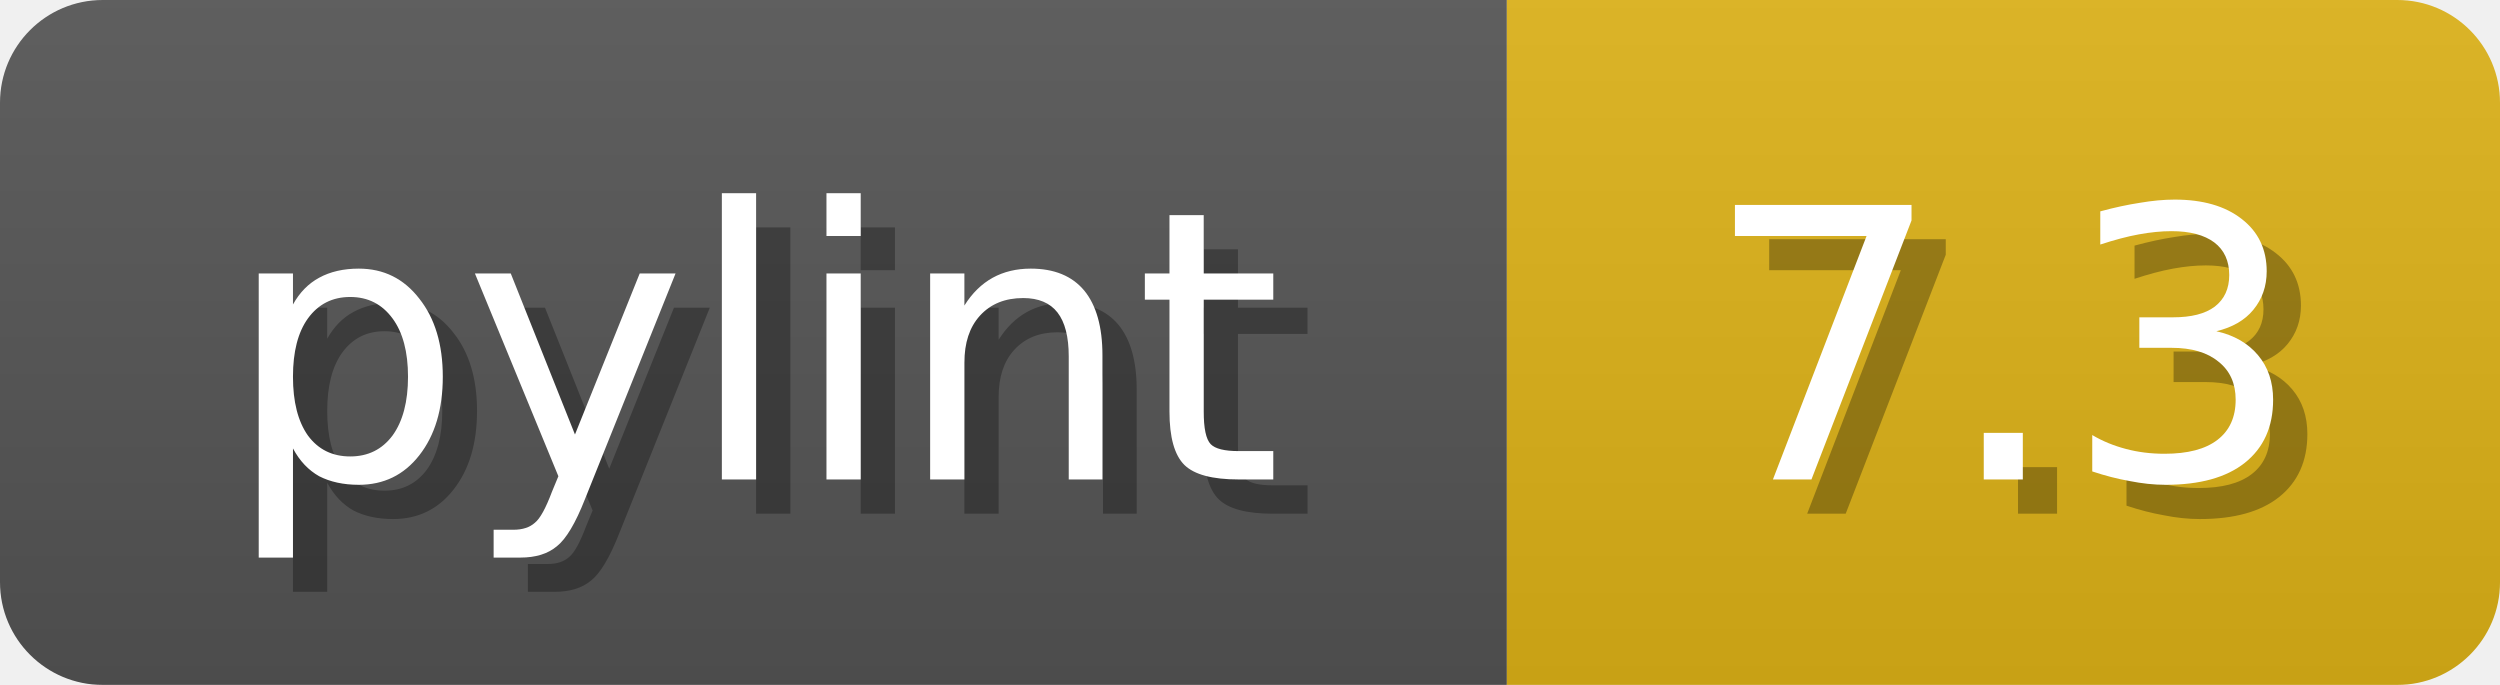
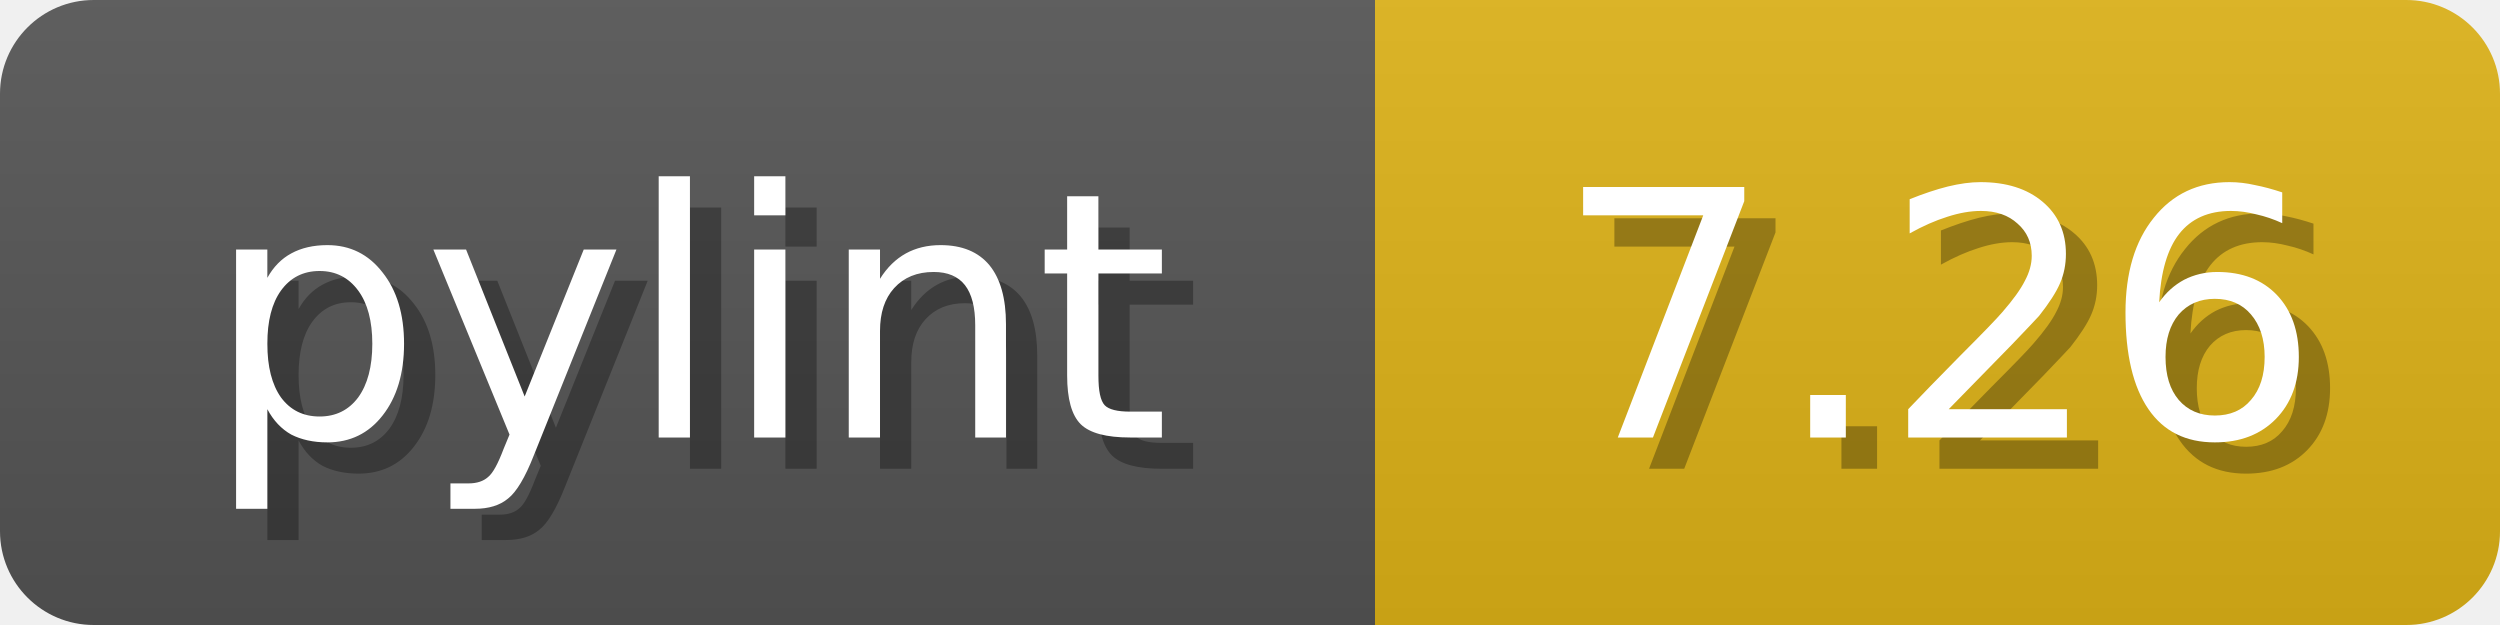
- <svg xmlns="http://www.w3.org/2000/svg" width="73" height="20">
+ <svg xmlns="http://www.w3.org/2000/svg" width="80" height="20">
  <linearGradient id="b" x2="0" y2="100%">
    <stop offset="0" stop-color="#bbb" stop-opacity=".1" />
    <stop offset="1" stop-opacity=".1" />
  </linearGradient>
  <mask id="anybadge_1">
-     <rect width="73" height="20" rx="3" fill="#fff" />
+     <rect width="80" height="20" rx="3" fill="#fff" />
  </mask>
  <g mask="url(#anybadge_1)">
    <path fill="#555" d="M0 0h44v20H0z" />
-     <path fill="#DFB317" d="M44 0h29v20H44z" />
-     <path fill="url(#b)" d="M0 0h73v20H0z" />
+     <path fill="#DFB317" d="M44 0h36v20H44z" />
+     <path fill="url(#b)" d="M0 0h80v20H0z" />
  </g>
  <g fill="#fff" text-anchor="middle" font-family="DejaVu Sans,Verdana,Geneva,sans-serif" font-size="11">
    <text x="23.0" y="15" fill="#010101" fill-opacity=".3">pylint</text>
    <text x="22.0" y="14">pylint</text>
  </g>
  <g fill="#fff" text-anchor="middle" font-family="DejaVu Sans,Verdana,Geneva,sans-serif" font-size="11">
-     <text x="59.5" y="15" fill="#010101" fill-opacity=".3">7.3</text>
-     <text x="58.5" y="14">7.3</text>
+     <text x="63.0" y="15" fill="#010101" fill-opacity=".3">7.26</text>
+     <text x="62.0" y="14">7.26</text>
  </g>
</svg>
